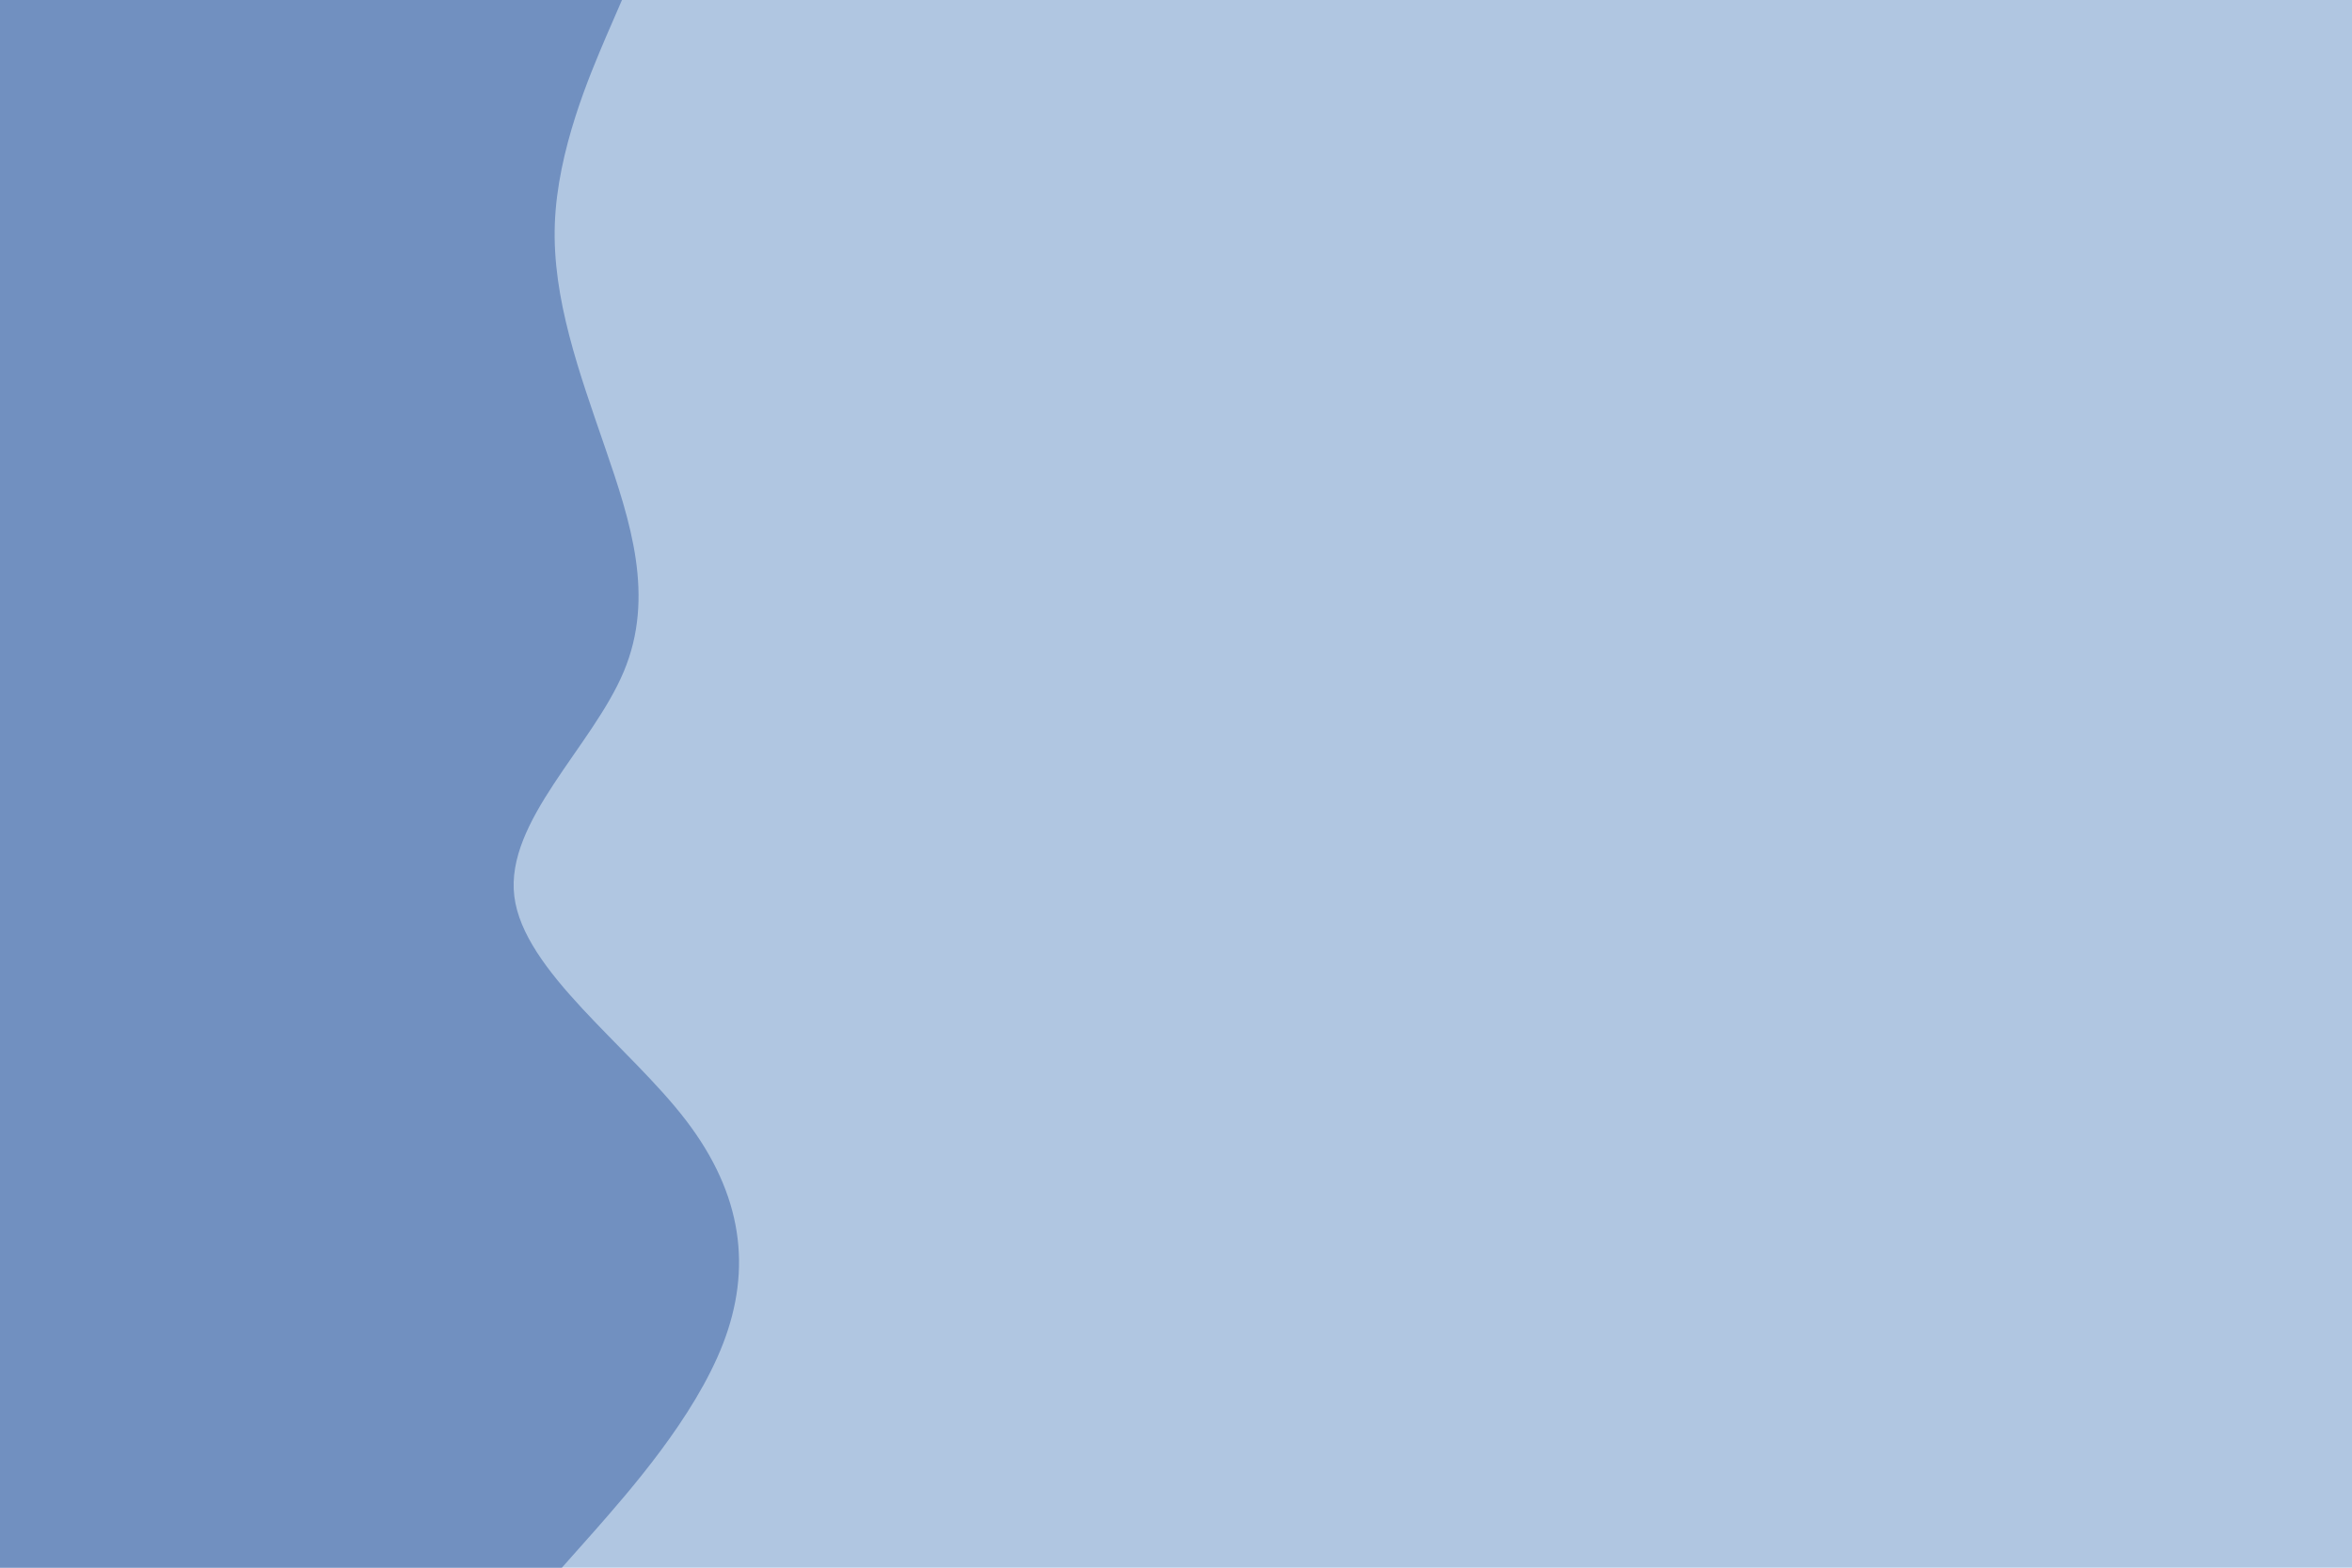
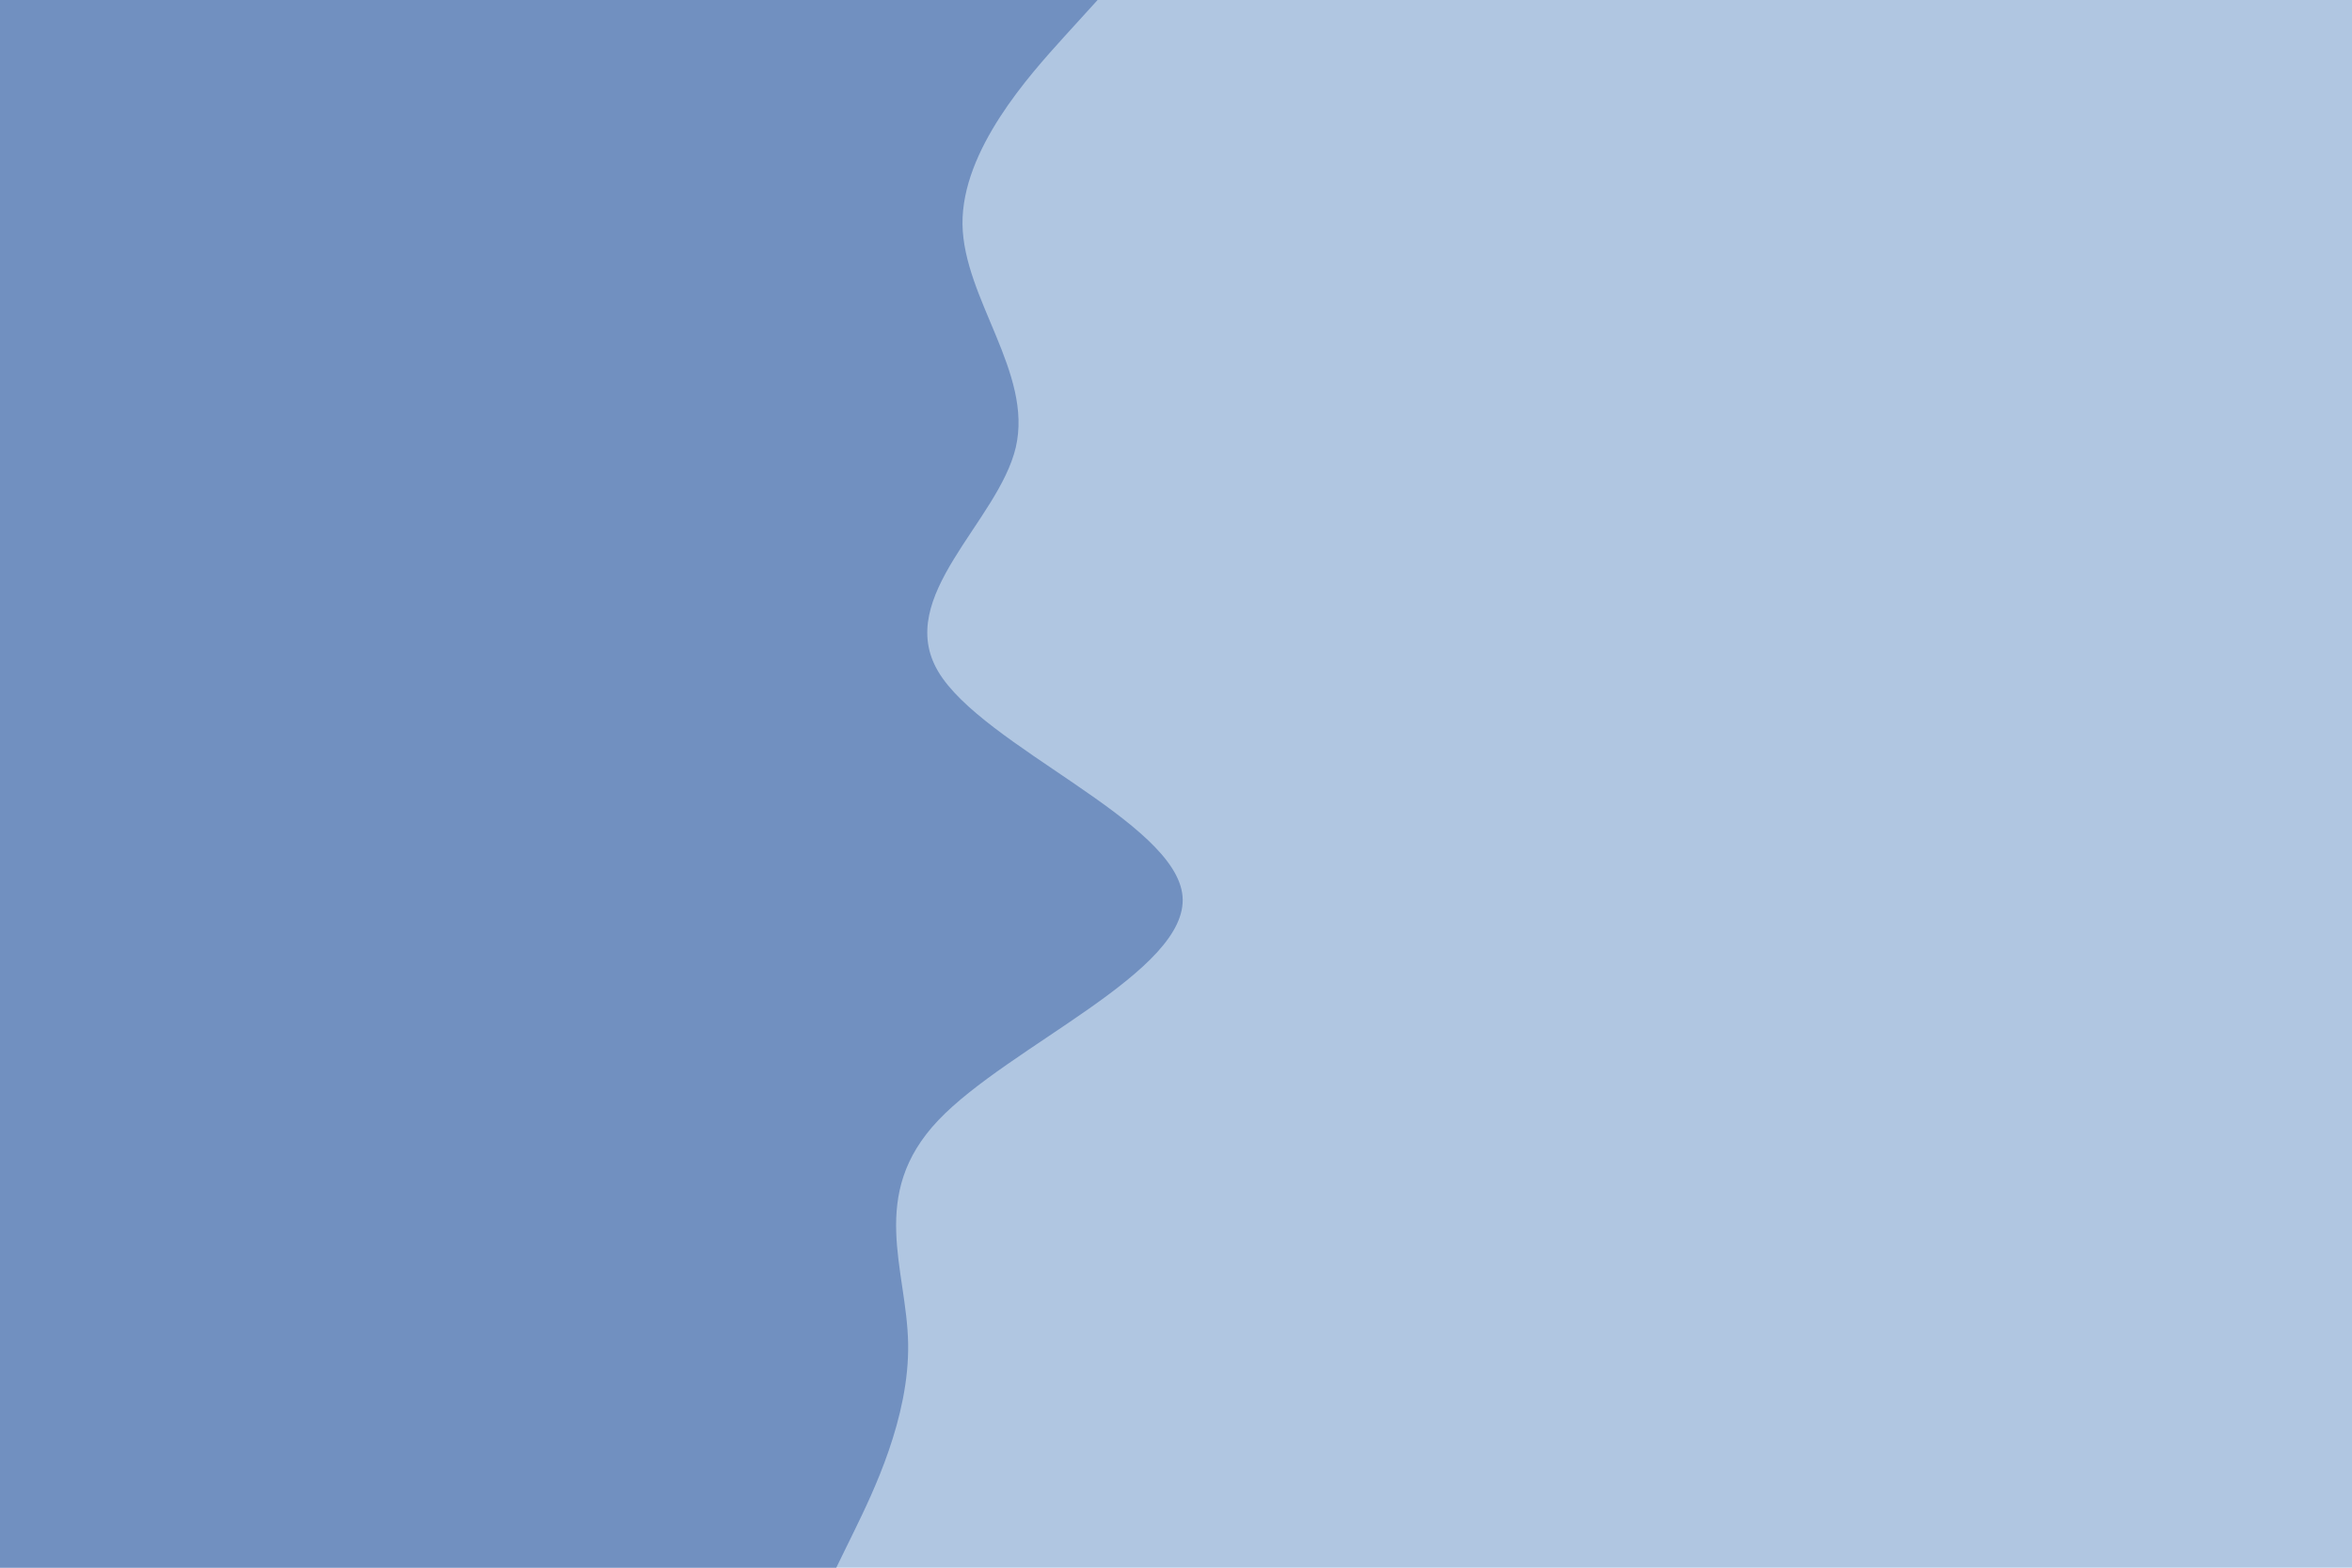
<svg xmlns="http://www.w3.org/2000/svg" id="visual" viewBox="0 0 900 600" width="900" height="600" version="1.1">
  <rect x="0" y="0" width="900" height="600" fill="#b0c6e1" />
-   <path d="M238 0L231.8 14.3C225.7 28.7 213.3 57.3 212.3 85.8C211.3 114.3 221.7 142.7 231.5 171.2C241.3 199.7 250.7 228.3 238.7 257C226.7 285.7 193.3 314.3 196.8 343C200.3 371.7 240.7 400.3 262.5 428.8C284.3 457.3 287.7 485.7 276.7 514.2C265.7 542.7 240.3 571.3 227.7 585.7L215 600L0 600L0 585.7C0 571.3 0 542.7 0 514.2C0 485.7 0 457.3 0 428.8C0 400.3 0 371.7 0 343C0 314.3 0 285.7 0 257C0 228.3 0 199.7 0 171.2C0 142.7 0 114.3 0 85.8C0 57.3 0 28.7 0 14.3L0 0Z" fill="#7190c0" stroke-linecap="round" stroke-linejoin="miter" />
+   <path d="M420 0L407 14.3C394 28.7 368 57.3 368.3 85.8C368.7 114.3 395.3 142.7 388.7 171.2C382 199.7 342 228.3 359 257C376 285.7 450 314.3 452.5 343C455 371.7 386 400.3 359 428.8C332 457.3 347 485.7 347.5 514.2C348 542.7 334 571.3 327 585.7L320 600L0 600L0 585.7C0 571.3 0 542.7 0 514.2C0 485.7 0 457.3 0 428.8C0 400.3 0 371.7 0 343C0 314.3 0 285.7 0 257C0 228.3 0 199.7 0 171.2C0 142.7 0 114.3 0 85.8C0 57.3 0 28.7 0 14.3L0 0Z" fill="#7190c0" stroke-linecap="round" stroke-linejoin="miter" />
</svg>
